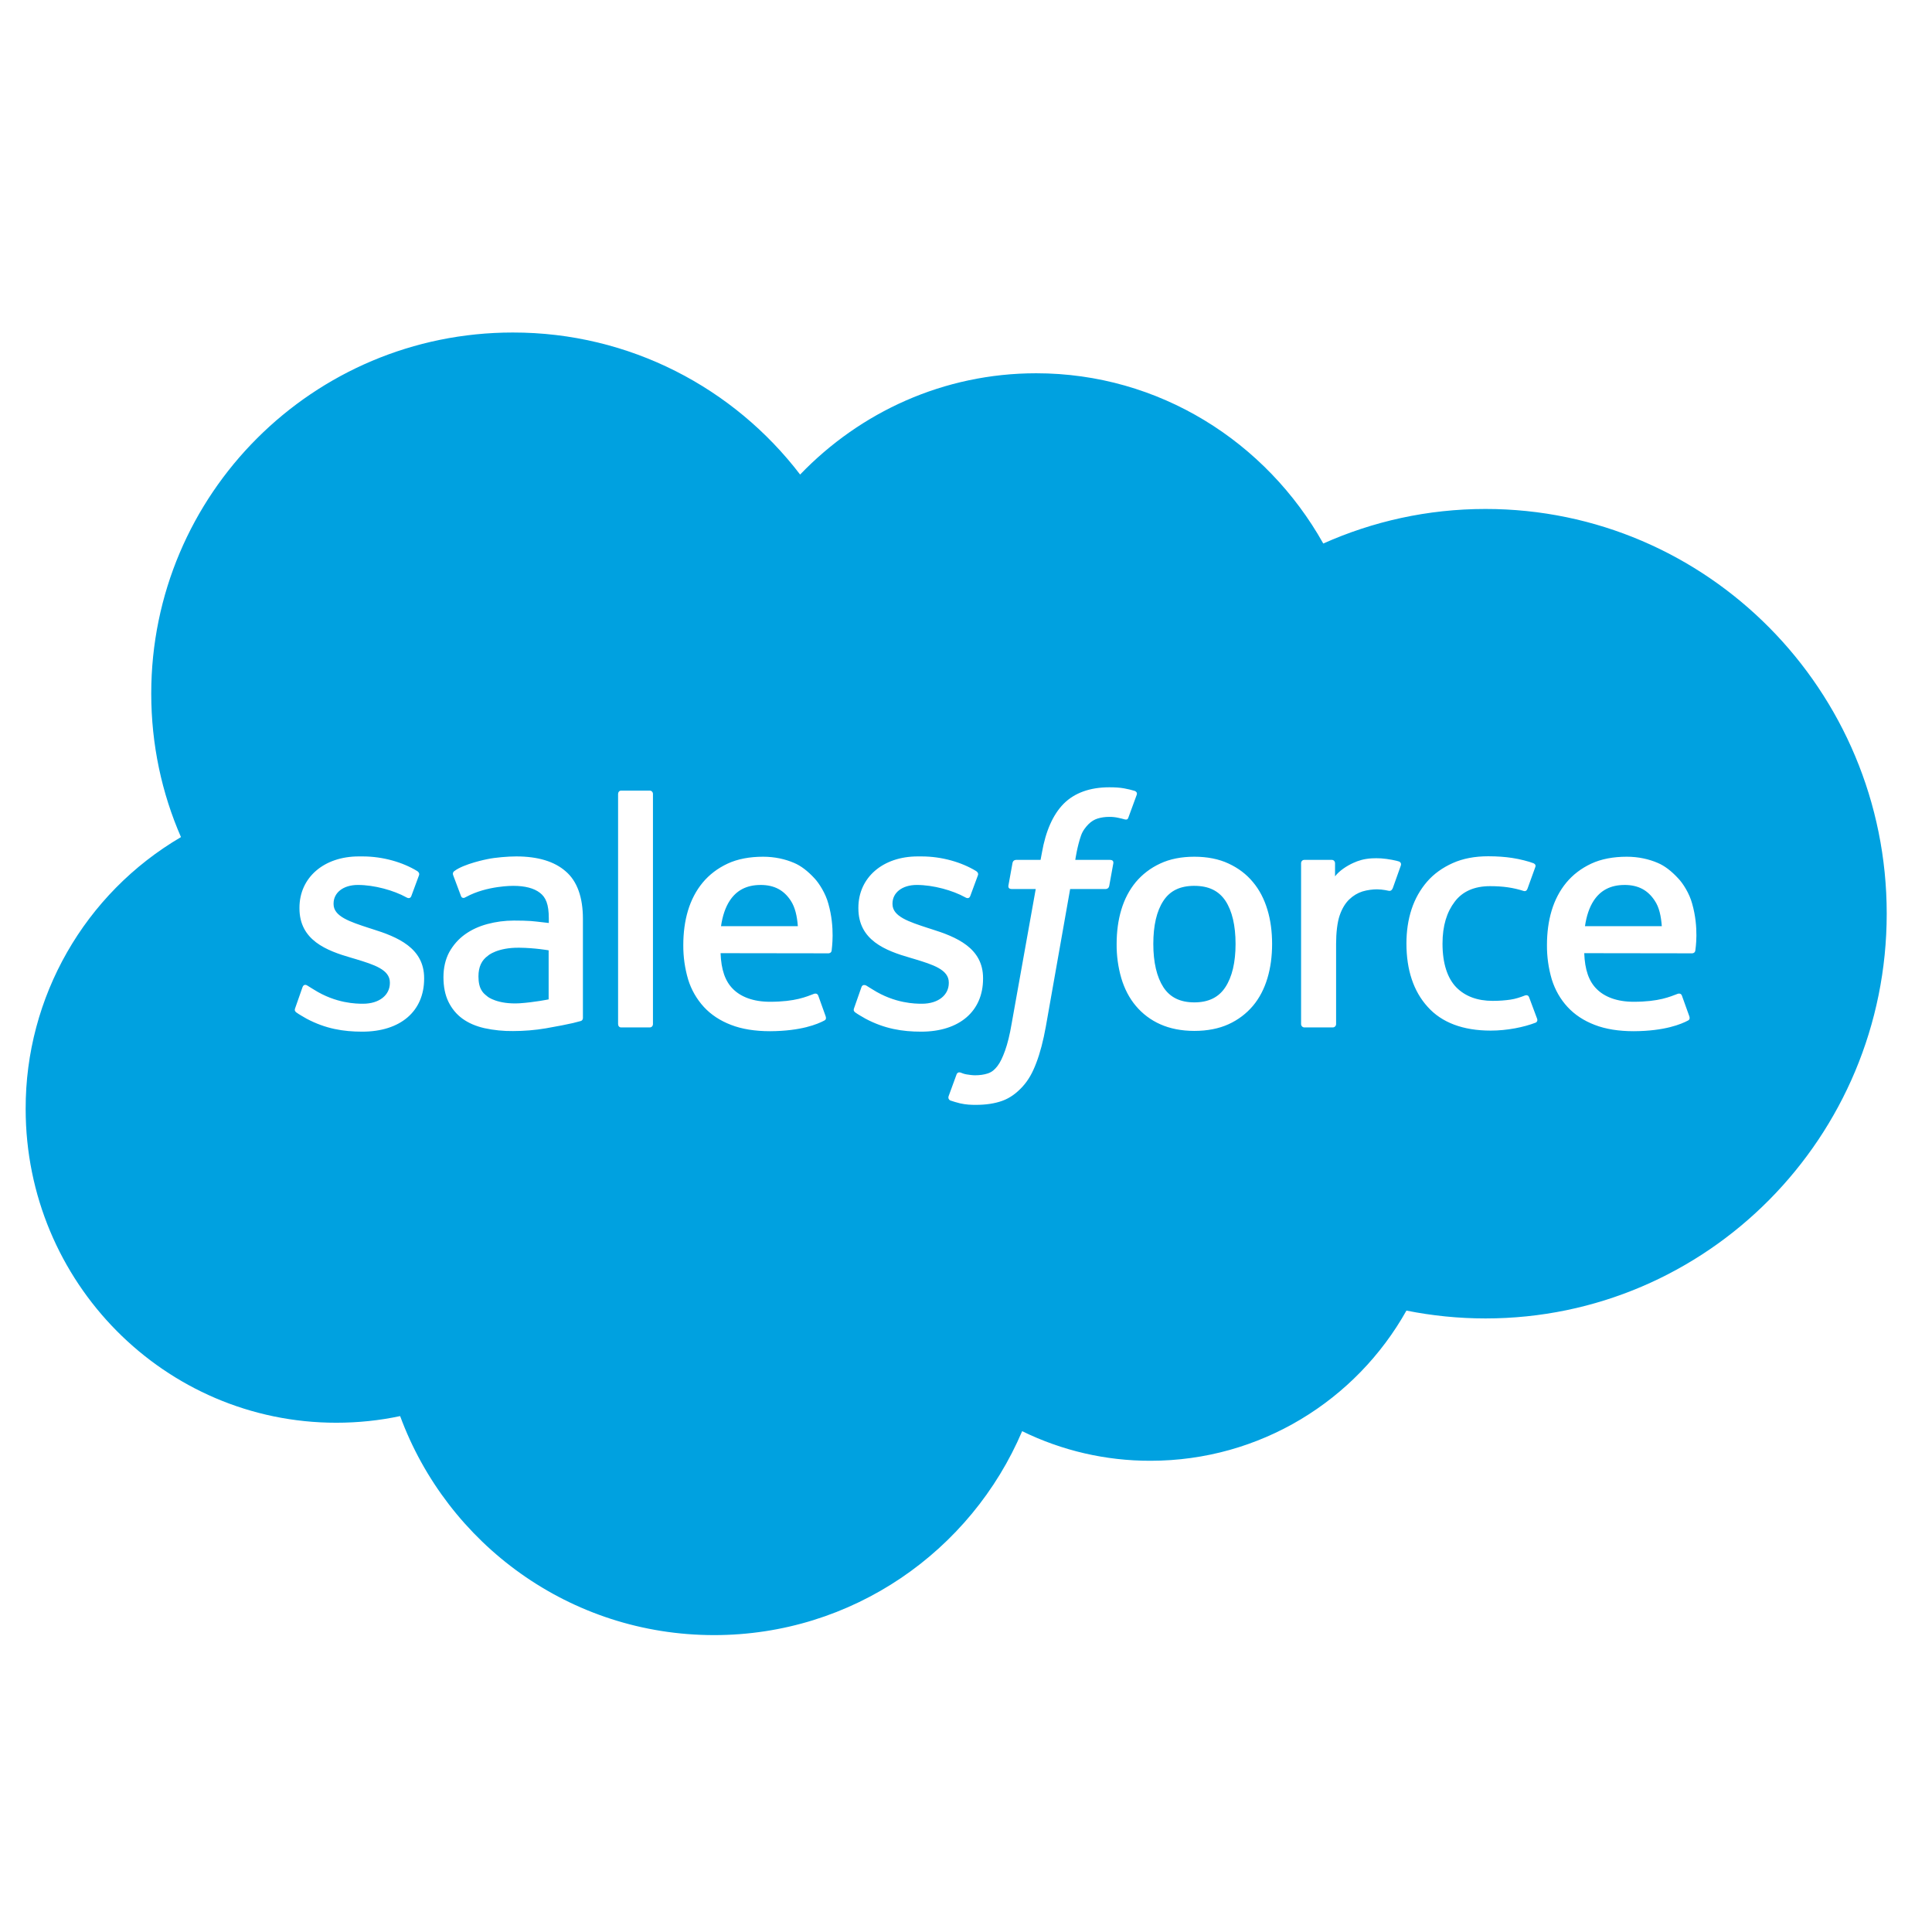
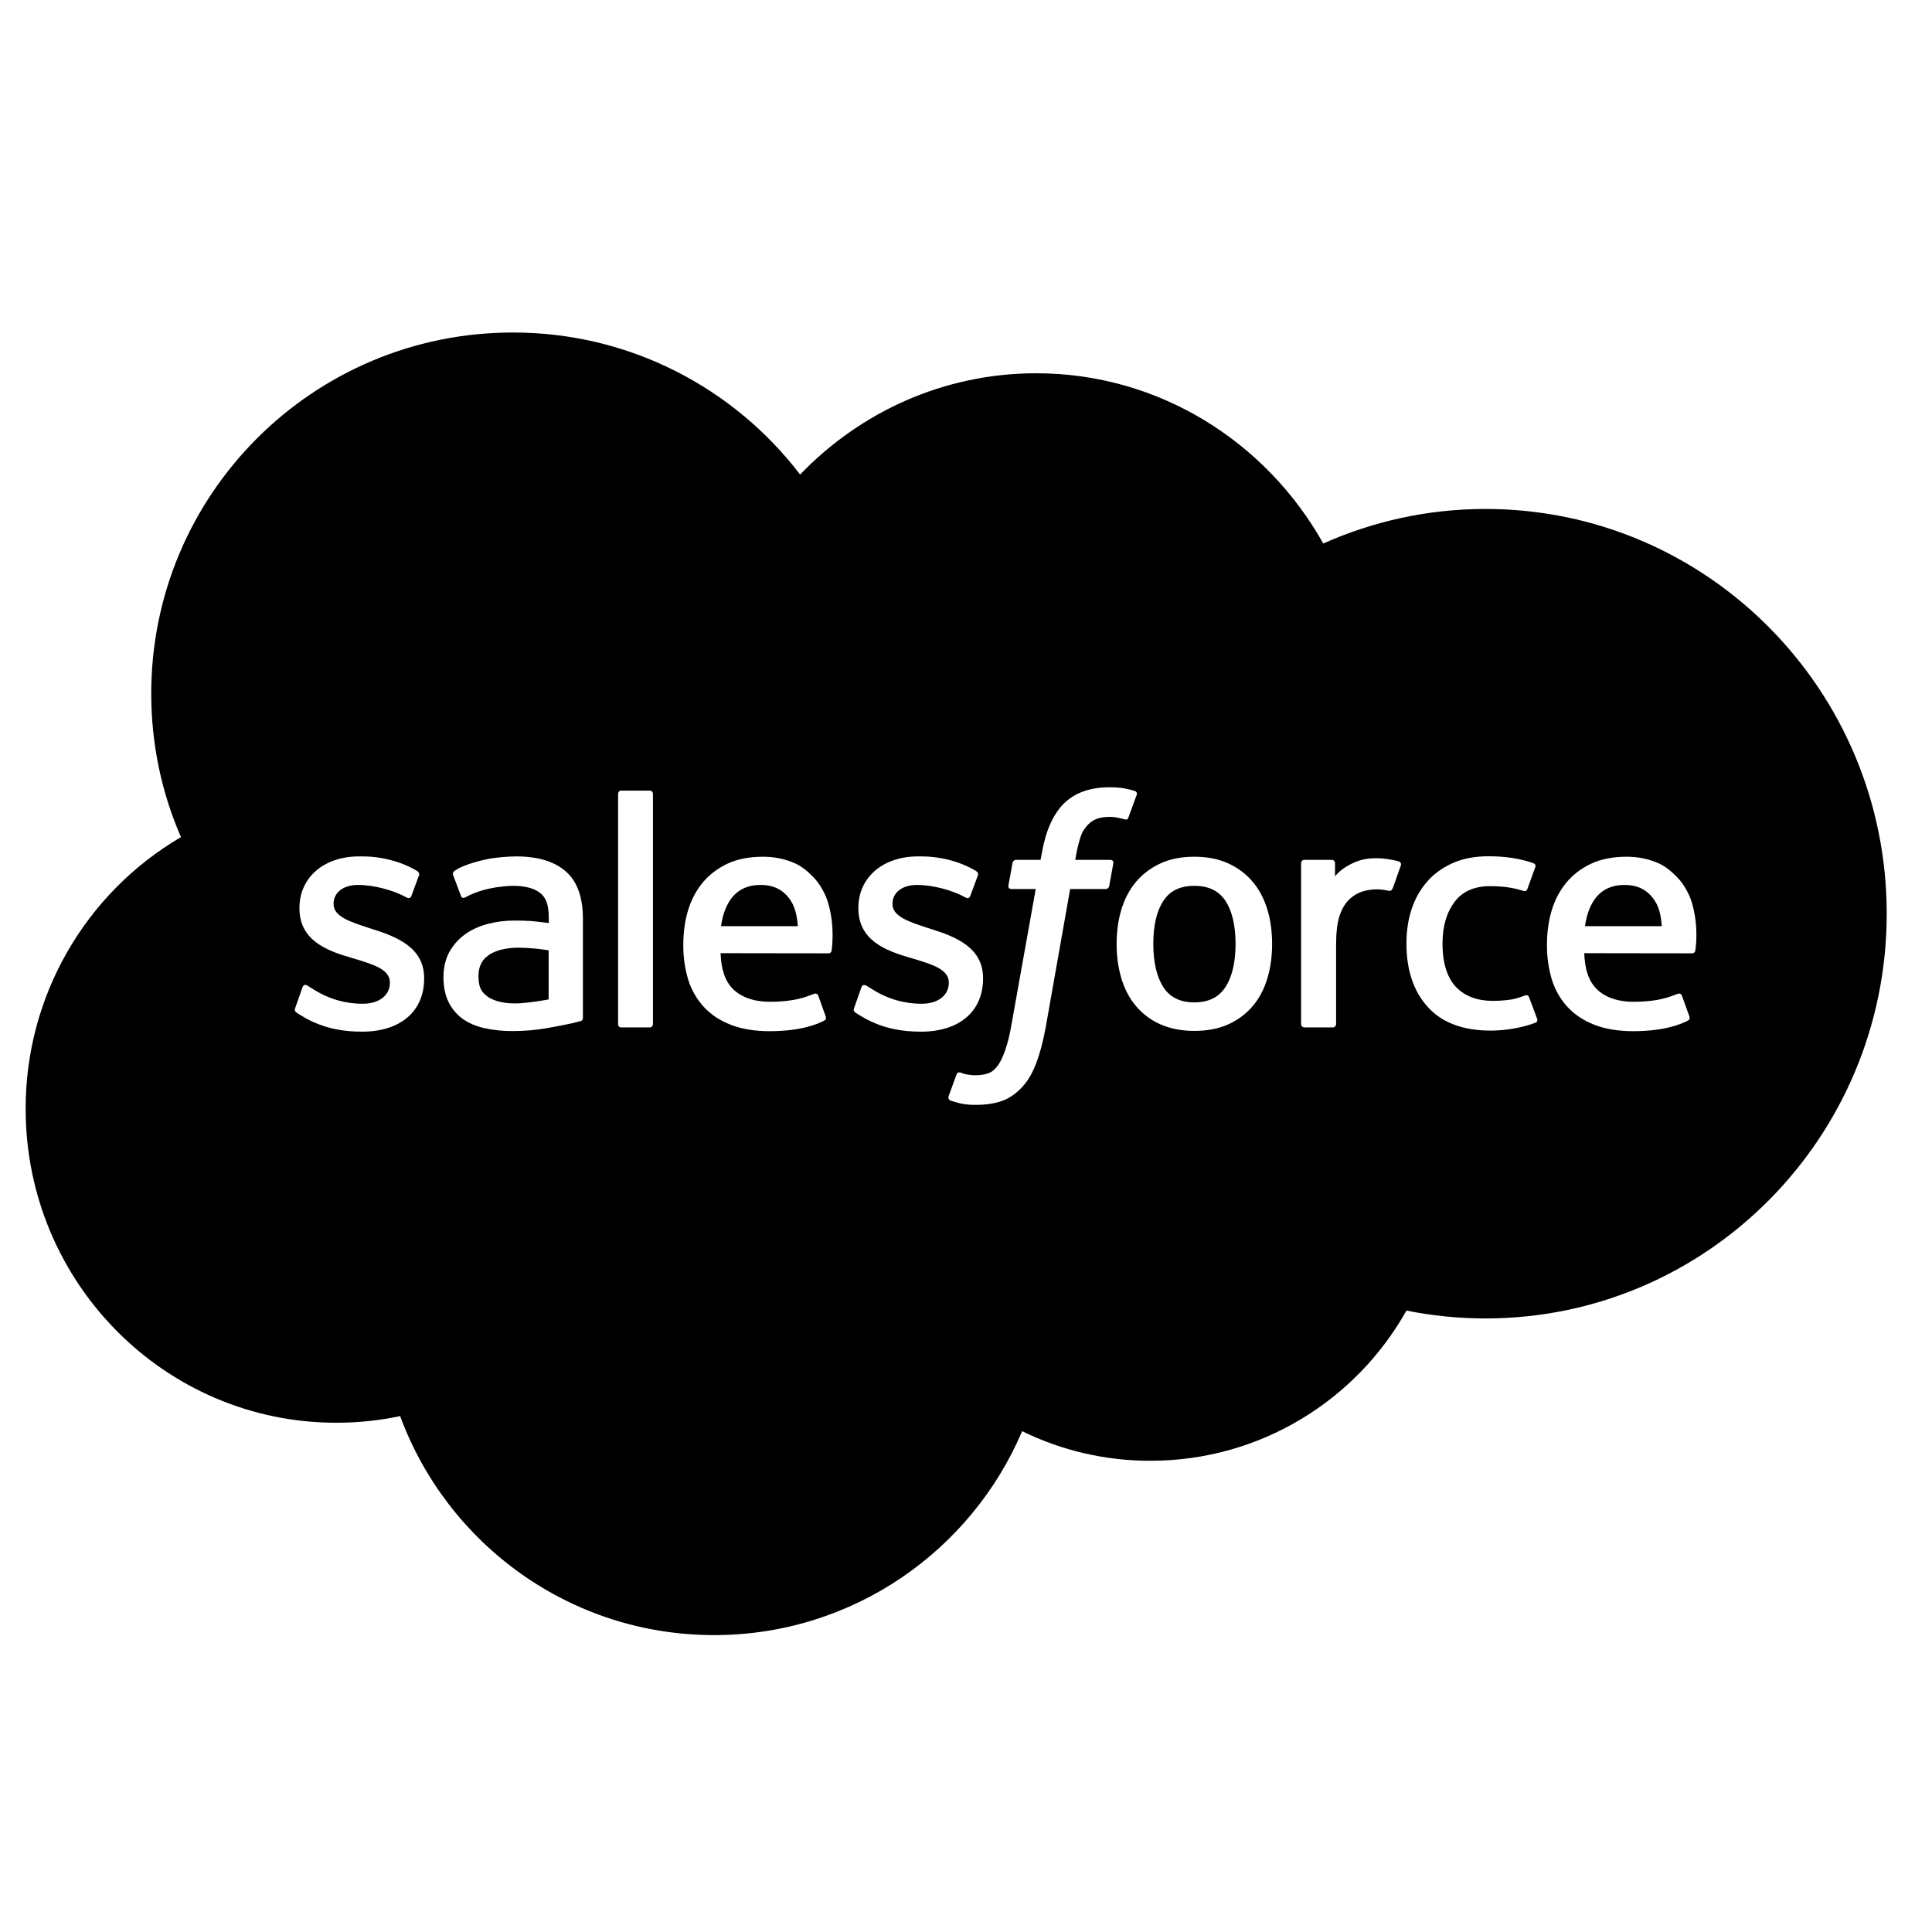
<svg xmlns="http://www.w3.org/2000/svg" viewBox="0 0 128 128">
-   <path d="M33.97 22.03c-13.23 0-23.95 10.71-23.95 23.92 0 3.38.7 6.6 1.97 9.51A20.814 20.814 0 001.7 73.47c0 11.48 9.21 20.79 20.58 20.79 1.45 0 2.87-.15 4.23-.44 3.12 8.47 11.25 14.51 20.8 14.51 9.17 0 17.03-5.57 20.41-13.51a19.235 19.235 0 008.5 1.96c7.28 0 13.63-4.01 16.96-9.95 1.7.34 3.45.52 5.24.52 14.68 0 26.58-12.01 26.58-26.82 0-14.8-11.9-26.81-26.58-26.81-3.83 0-7.46.82-10.75 2.29-3.78-6.74-10.88-11.28-19.02-11.28-6.13 0-11.66 2.57-15.64 6.71-4.37-5.72-11.28-9.42-19.04-9.41zM73.5 52.16c.37 0 .7.02.97.07s.48.1.71.17c.05.02.19.09.13.26l-.55 1.5c-.04.11-.08.18-.31.11-.06-.02-.15-.04-.37-.09a2.61 2.61 0 00-.59-.06c-.29 0-.54.04-.77.11-.22.07-.42.19-.6.37s-.39.44-.5.76c-.26.75-.37 1.56-.38 1.61h2.29c.19 0 .25.09.23.23l-.27 1.49c-.04.22-.24.21-.24.21H70.9l-1.61 9.11c-.17.94-.38 1.75-.63 2.4-.25.66-.51 1.14-.93 1.6-.39.42-.82.74-1.32.92-.49.18-1.09.27-1.75.27-.32 0-.65-.01-1.05-.1a7.71 7.71 0 01-.65-.19c-.09-.04-.16-.15-.11-.29.05-.14.47-1.3.53-1.45.08-.18.26-.11.26-.11.13.05.22.09.39.12s.4.06.57.06c.31 0 .59-.04.84-.12.3-.1.47-.27.65-.5.19-.25.34-.58.5-1.02.16-.45.31-1.04.43-1.76l1.6-8.94h-1.58c-.19 0-.25-.09-.23-.23l.27-1.49c.04-.22.24-.21.24-.21h1.62l.09-.48c.25-1.43.73-2.52 1.44-3.24.72-.72 1.74-1.09 3.03-1.09zm-32.35.22h1.9c.12 0 .21.1.21.22v15.25c0 .12-.09.22-.21.22h-1.9c-.12 0-.2-.1-.2-.22V52.6c0-.12.08-.22.2-.22zm57.45 4.35c.59 0 1.12.04 1.58.11.49.07 1.14.24 1.41.35.05.02.19.09.13.25-.2.56-.34.93-.52 1.44-.08.22-.25.15-.25.15-.69-.22-1.36-.32-2.23-.32-1.04 0-1.83.35-2.34 1.03-.52.68-.81 1.58-.81 2.78 0 1.32.33 2.29.91 2.89.59.6 1.4.9 2.42.9.42 0 .81-.03 1.16-.08.35-.05.67-.16.98-.28 0 0 .2-.08.27.13l.53 1.42c.06.18-.09.25-.09.25-.8.31-1.91.53-2.99.53-1.83 0-3.24-.53-4.17-1.57-.94-1.03-1.41-2.45-1.41-4.2 0-.81.11-1.57.34-2.27.23-.7.58-1.31 1.03-1.83.45-.52 1.03-.93 1.7-1.23.67-.3 1.46-.45 2.35-.45zm-74.83.01h.25c1.36 0 2.67.39 3.62.97.08.05.17.15.12.28-.04.12-.46 1.25-.51 1.38-.09.24-.33.08-.33.08-.83-.46-2.12-.82-3.21-.82-.98 0-1.61.52-1.61 1.23v.04c0 .82 1.09 1.17 2.34 1.58l.22.07c1.67.52 3.44 1.25 3.44 3.25v.04c0 2.16-1.57 3.51-4.1 3.51-1.25 0-2.43-.19-3.69-.86-.23-.14-.47-.26-.7-.43-.02-.04-.13-.08-.05-.28l.48-1.37c.08-.23.26-.16.33-.11.14.08.24.16.42.26 1.47.93 2.83.94 3.26.94 1.1 0 1.78-.59 1.78-1.37v-.04c0-.85-1.05-1.18-2.27-1.55l-.27-.08c-1.67-.48-3.45-1.17-3.45-3.28v-.04c0-2 1.62-3.4 3.93-3.4zm10.43 0c1.43 0 2.53.33 3.28.99.76.65 1.14 1.72 1.14 3.15v6.54s.02.19-.16.23c0 0-.26.07-.5.13s-1.1.23-1.8.35c-.71.12-1.44.18-2.17.18a8.46 8.46 0 01-1.89-.19c-.57-.13-1.06-.34-1.46-.63-.4-.29-.71-.67-.93-1.12-.22-.45-.33-1-.33-1.63 0-.62.13-1.18.38-1.65.26-.47.61-.87 1.04-1.18.43-.31.93-.54 1.49-.69.56-.15 1.15-.23 1.76-.23.45 0 .83.01 1.12.03 0 0 .56.05 1.19.13v-.3c0-.95-.2-1.4-.59-1.7-.4-.31-1-.46-1.77-.46 0 0-1.73-.02-3.11.73-.07.04-.12.06-.12.06s-.17.06-.23-.12L30.03 58c-.08-.19.06-.28.06-.28.64-.5 2.2-.8 2.2-.8.51-.11 1.37-.18 1.91-.18zm26.6 0h.25c1.36 0 2.67.39 3.62.97.08.05.17.15.12.28-.04.12-.46 1.25-.51 1.38-.09.24-.33.08-.33.08-.83-.46-2.12-.82-3.21-.82-.98 0-1.61.52-1.61 1.23v.04c0 .82 1.09 1.17 2.34 1.58l.22.07c1.67.52 3.44 1.25 3.44 3.25v.04c0 2.16-1.57 3.51-4.1 3.51-1.25 0-2.43-.19-3.69-.86-.23-.14-.47-.26-.7-.43-.02-.04-.13-.08-.05-.28l.48-1.37c.07-.22.28-.14.33-.11.14.08.24.16.42.26 1.47.93 2.83.94 3.26.94 1.1 0 1.78-.59 1.78-1.37v-.04c0-.85-1.05-1.18-2.27-1.55l-.27-.08c-1.67-.48-3.45-1.17-3.45-3.28v-.04c0-2 1.62-3.4 3.93-3.4zm-10.24.02c.77 0 1.47.16 2.05.41.45.19.9.53 1.36 1.03.29.31.73.99.91 1.67.46 1.61.22 3 .22 3.1-.02.19-.21.19-.21.19l-7.15-.01c.04 1.09.3 1.86.83 2.38.51.51 1.33.84 2.44.84 1.69 0 2.42-.34 2.93-.53 0 0 .2-.07.27.12l.47 1.31c.09.22.02.3-.06.34-.45.24-1.54.7-3.6.71-1 0-1.87-.14-2.59-.42-.73-.28-1.33-.68-1.8-1.19a4.765 4.765 0 01-1.04-1.82 7.86 7.86 0 01-.32-2.28c0-.81.1-1.58.31-2.28.21-.7.54-1.33.97-1.85.44-.53.99-.95 1.65-1.26.66-.31 1.47-.46 2.36-.46zm28.57 0c.85 0 1.62.15 2.26.45.65.3 1.19.71 1.62 1.23.43.51.75 1.13.96 1.83.21.69.31 1.46.31 2.27s-.1 1.57-.31 2.27-.53 1.32-.96 1.83c-.43.51-.98.93-1.62 1.22-.64.29-1.4.44-2.26.44-.85 0-1.61-.15-2.26-.44a4.473 4.473 0 01-1.62-1.22c-.43-.51-.75-1.13-.96-1.83a7.895 7.895 0 01-.31-2.27c0-.81.1-1.57.31-2.27s.53-1.31.96-1.83c.43-.51.97-.93 1.62-1.23.64-.3 1.4-.45 2.26-.45zm28.65 0c.77 0 1.47.16 2.05.41.45.19.9.53 1.36 1.03.3.31.74.99.92 1.67.46 1.61.22 3 .21 3.1-.02.19-.21.19-.21.19l-7.15-.01c.04 1.09.3 1.86.83 2.38.51.51 1.33.84 2.44.84 1.69 0 2.42-.34 2.93-.53 0 0 .2-.07.27.12l.47 1.31c.09.22.02.3-.06.34-.45.24-1.54.7-3.6.71-1 0-1.87-.14-2.59-.42-.73-.28-1.33-.68-1.8-1.19-.47-.51-.82-1.12-1.04-1.82a7.86 7.86 0 01-.32-2.28c0-.81.1-1.58.31-2.28.21-.7.54-1.33.97-1.85.44-.53.99-.95 1.65-1.26.66-.31 1.47-.46 2.36-.46zm-16.885.107c.18-.01.38-.01.605.002.47.03 1.08.161 1.2.211.05.02.16.1.11.26-.07.19-.42 1.17-.53 1.49-.05.12-.12.21-.26.19 0 0-.42-.1-.79-.1-.26 0-.63.04-.96.14-.32.1-.62.28-.88.53s-.48.61-.63 1.05c-.16.45-.24 1.17-.24 1.88v5.33c0 .12-.1.22-.22.22h-1.88c-.12 0-.22-.1-.22-.22V57.19c0-.12.09-.22.21-.22h1.83c.12 0 .21.1.21.22v.87c.28-.37.77-.69 1.21-.89.33-.15.694-.272 1.235-.303zM50.39 58.631c-.94 0-1.601.369-2.041 1.039-.29.44-.48 1.01-.58 1.69h5.09c-.05-.66-.18-1.25-.47-1.69-.44-.67-1.06-1.04-2-1.04zm57.24 0c-.94 0-1.601.369-2.041 1.039-.29.44-.48 1.01-.58 1.69h5.09c-.05-.66-.17-1.25-.47-1.69-.44-.67-1.06-1.04-2-1.04zm-28.5.058c-.94 0-1.61.32-2.05.99-.45.68-.67 1.64-.67 2.86s.23 2.191.67 2.871c.44.67 1.11 1 2.05 1 .93 0 1.609-.33 2.049-1 .45-.68.68-1.65.68-2.87 0-1.23-.23-2.19-.67-2.86-.45-.67-1.12-.99-2.06-.99zm-44.72 4.1c-1.46-.02-2.081.522-2.071.522-.43.3-.64.748-.64 1.378 0 .4.07.71.21.93.09.14.13.2.41.42 0 0 .64.512 2.1.432 1.02-.07 1.93-.26 1.93-.26v-3.25s-.92-.162-1.94-.172z" fill="#00a1e0" />
+   <path d="M33.97 22.03c-13.23 0-23.95 10.71-23.95 23.92 0 3.38.7 6.6 1.97 9.51A20.814 20.814 0 001.7 73.47c0 11.48 9.21 20.79 20.58 20.79 1.45 0 2.87-.15 4.23-.44 3.12 8.47 11.25 14.51 20.8 14.51 9.17 0 17.03-5.57 20.41-13.51a19.235 19.235 0 008.5 1.96c7.28 0 13.63-4.01 16.96-9.95 1.7.34 3.45.52 5.24.52 14.68 0 26.58-12.01 26.58-26.82 0-14.8-11.9-26.81-26.58-26.81-3.83 0-7.46.82-10.75 2.29-3.78-6.74-10.88-11.28-19.02-11.28-6.13 0-11.66 2.57-15.64 6.71-4.37-5.72-11.28-9.42-19.04-9.41zM73.5 52.16c.37 0 .7.02.97.07s.48.1.71.17c.05.02.19.09.13.26l-.55 1.5c-.04.11-.08.18-.31.11-.06-.02-.15-.04-.37-.09a2.61 2.61 0 00-.59-.06c-.29 0-.54.04-.77.11-.22.07-.42.19-.6.37s-.39.44-.5.76c-.26.75-.37 1.56-.38 1.61h2.29c.19 0 .25.09.23.23l-.27 1.49c-.04.22-.24.21-.24.21H70.9l-1.61 9.11c-.17.94-.38 1.75-.63 2.4-.25.66-.51 1.14-.93 1.6-.39.42-.82.74-1.32.92-.49.18-1.09.27-1.75.27-.32 0-.65-.01-1.05-.1a7.71 7.71 0 01-.65-.19c-.09-.04-.16-.15-.11-.29.05-.14.47-1.3.53-1.45.08-.18.26-.11.26-.11.13.05.22.09.39.12s.4.06.57.06c.31 0 .59-.04.84-.12.3-.1.47-.27.65-.5.19-.25.34-.58.5-1.02.16-.45.31-1.04.43-1.76l1.6-8.94h-1.58c-.19 0-.25-.09-.23-.23l.27-1.49c.04-.22.24-.21.24-.21h1.62l.09-.48c.25-1.43.73-2.52 1.44-3.24.72-.72 1.74-1.09 3.03-1.09zm-32.35.22h1.9c.12 0 .21.1.21.22v15.25c0 .12-.09.22-.21.22h-1.9c-.12 0-.2-.1-.2-.22V52.6c0-.12.08-.22.2-.22zm57.45 4.35c.59 0 1.12.04 1.58.11.49.07 1.14.24 1.41.35.05.02.19.09.13.25-.2.56-.34.93-.52 1.44-.08.22-.25.15-.25.15-.69-.22-1.36-.32-2.23-.32-1.04 0-1.83.35-2.34 1.03-.52.68-.81 1.58-.81 2.78 0 1.32.33 2.29.91 2.89.59.6 1.4.9 2.42.9.42 0 .81-.03 1.16-.08.35-.05.67-.16.98-.28 0 0 .2-.08.27.13l.53 1.42c.06.18-.09.25-.09.25-.8.31-1.91.53-2.99.53-1.83 0-3.24-.53-4.17-1.57-.94-1.03-1.41-2.45-1.41-4.2 0-.81.11-1.57.34-2.27.23-.7.58-1.31 1.03-1.83.45-.52 1.03-.93 1.7-1.23.67-.3 1.46-.45 2.35-.45zm-74.83.01h.25c1.36 0 2.67.39 3.62.97.08.05.17.15.12.28-.04.12-.46 1.25-.51 1.38-.09.24-.33.08-.33.08-.83-.46-2.12-.82-3.21-.82-.98 0-1.61.52-1.61 1.23v.04c0 .82 1.09 1.17 2.34 1.58l.22.07c1.67.52 3.44 1.25 3.44 3.25v.04c0 2.16-1.57 3.51-4.1 3.51-1.25 0-2.43-.19-3.69-.86-.23-.14-.47-.26-.7-.43-.02-.04-.13-.08-.05-.28l.48-1.37c.08-.23.26-.16.33-.11.14.08.24.16.42.26 1.47.93 2.83.94 3.26.94 1.1 0 1.78-.59 1.78-1.37v-.04c0-.85-1.05-1.18-2.27-1.55l-.27-.08c-1.67-.48-3.45-1.17-3.45-3.28v-.04c0-2 1.62-3.4 3.93-3.4zm10.43 0c1.43 0 2.53.33 3.28.99.76.65 1.14 1.72 1.14 3.15v6.54s.02.19-.16.23c0 0-.26.07-.5.13s-1.1.23-1.8.35c-.71.12-1.44.18-2.17.18a8.46 8.46 0 01-1.89-.19c-.57-.13-1.06-.34-1.46-.63-.4-.29-.71-.67-.93-1.12-.22-.45-.33-1-.33-1.63 0-.62.13-1.18.38-1.65.26-.47.61-.87 1.04-1.18.43-.31.93-.54 1.49-.69.56-.15 1.15-.23 1.76-.23.45 0 .83.01 1.12.03 0 0 .56.05 1.19.13v-.3c0-.95-.2-1.4-.59-1.7-.4-.31-1-.46-1.77-.46 0 0-1.73-.02-3.11.73-.07.04-.12.06-.12.06s-.17.06-.23-.12L30.03 58c-.08-.19.06-.28.06-.28.64-.5 2.2-.8 2.2-.8.51-.11 1.37-.18 1.91-.18zm26.6 0h.25c1.36 0 2.67.39 3.62.97.08.05.17.15.12.28-.04.12-.46 1.25-.51 1.38-.09.24-.33.08-.33.08-.83-.46-2.12-.82-3.21-.82-.98 0-1.61.52-1.61 1.23v.04c0 .82 1.09 1.17 2.34 1.58l.22.07c1.67.52 3.44 1.25 3.44 3.25v.04c0 2.16-1.57 3.51-4.1 3.51-1.25 0-2.43-.19-3.69-.86-.23-.14-.47-.26-.7-.43-.02-.04-.13-.08-.05-.28l.48-1.37c.07-.22.28-.14.33-.11.14.08.24.16.42.26 1.47.93 2.83.94 3.26.94 1.1 0 1.78-.59 1.78-1.37v-.04c0-.85-1.05-1.18-2.27-1.55l-.27-.08c-1.67-.48-3.45-1.17-3.45-3.28v-.04c0-2 1.62-3.4 3.93-3.4zm-10.24.02c.77 0 1.47.16 2.05.41.45.19.9.53 1.36 1.03.29.31.73.99.91 1.67.46 1.61.22 3 .22 3.1-.02.19-.21.19-.21.19l-7.15-.01c.04 1.09.3 1.86.83 2.38.51.51 1.33.84 2.44.84 1.69 0 2.42-.34 2.93-.53 0 0 .2-.07.27.12l.47 1.31c.09.22.02.3-.06.34-.45.24-1.54.7-3.6.71-1 0-1.87-.14-2.59-.42-.73-.28-1.33-.68-1.8-1.19a4.765 4.765 0 01-1.04-1.82 7.86 7.86 0 01-.32-2.28c0-.81.1-1.58.31-2.28.21-.7.54-1.33.97-1.85.44-.53.99-.95 1.65-1.26.66-.31 1.47-.46 2.36-.46zm28.57 0c.85 0 1.62.15 2.26.45.65.3 1.19.71 1.62 1.23.43.51.75 1.13.96 1.83.21.69.31 1.46.31 2.27s-.1 1.57-.31 2.27-.53 1.32-.96 1.83c-.43.51-.98.93-1.62 1.22-.64.29-1.4.44-2.26.44-.85 0-1.61-.15-2.26-.44a4.473 4.473 0 01-1.62-1.22c-.43-.51-.75-1.13-.96-1.83a7.895 7.895 0 01-.31-2.27c0-.81.1-1.57.31-2.27s.53-1.31.96-1.83c.43-.51.97-.93 1.62-1.23.64-.3 1.4-.45 2.26-.45zm28.65 0c.77 0 1.47.16 2.05.41.45.19.9.53 1.36 1.03.3.31.74.99.92 1.67.46 1.61.22 3 .21 3.1-.02.19-.21.19-.21.19l-7.15-.01c.04 1.09.3 1.86.83 2.38.51.51 1.33.84 2.44.84 1.69 0 2.42-.34 2.93-.53 0 0 .2-.07.27.12l.47 1.31c.09.22.02.3-.06.34-.45.24-1.54.7-3.6.71-1 0-1.87-.14-2.59-.42-.73-.28-1.33-.68-1.8-1.19-.47-.51-.82-1.12-1.04-1.82a7.86 7.86 0 01-.32-2.28c0-.81.1-1.58.31-2.28.21-.7.54-1.33.97-1.85.44-.53.99-.95 1.65-1.26.66-.31 1.47-.46 2.36-.46zm-16.885.107c.18-.01.38-.01.605.002.47.03 1.08.161 1.2.211.05.02.16.1.11.26-.07.19-.42 1.17-.53 1.49-.05.12-.12.21-.26.19 0 0-.42-.1-.79-.1-.26 0-.63.04-.96.14-.32.1-.62.28-.88.53s-.48.61-.63 1.05c-.16.45-.24 1.17-.24 1.88v5.33c0 .12-.1.22-.22.22h-1.88c-.12 0-.22-.1-.22-.22V57.19c0-.12.09-.22.21-.22h1.83c.12 0 .21.1.21.22v.87c.28-.37.77-.69 1.21-.89.33-.15.694-.272 1.235-.303zM50.39 58.631c-.94 0-1.601.369-2.041 1.039-.29.44-.48 1.01-.58 1.69h5.09c-.05-.66-.18-1.25-.47-1.69-.44-.67-1.06-1.04-2-1.04zm57.24 0c-.94 0-1.601.369-2.041 1.039-.29.44-.48 1.01-.58 1.69h5.09c-.05-.66-.17-1.25-.47-1.69-.44-.67-1.06-1.04-2-1.04zm-28.5.058c-.94 0-1.61.32-2.05.99-.45.68-.67 1.64-.67 2.86s.23 2.191.67 2.871c.44.67 1.11 1 2.05 1 .93 0 1.609-.33 2.049-1 .45-.68.68-1.65.68-2.87 0-1.23-.23-2.19-.67-2.86-.45-.67-1.12-.99-2.06-.99zm-44.72 4.1c-1.46-.02-2.081.522-2.071.522-.43.3-.64.748-.64 1.378 0 .4.07.71.21.93.09.14.13.2.41.42 0 0 .64.512 2.1.432 1.02-.07 1.93-.26 1.93-.26v-3.25s-.92-.162-1.94-.172z" fill="#000000" />
</svg>
